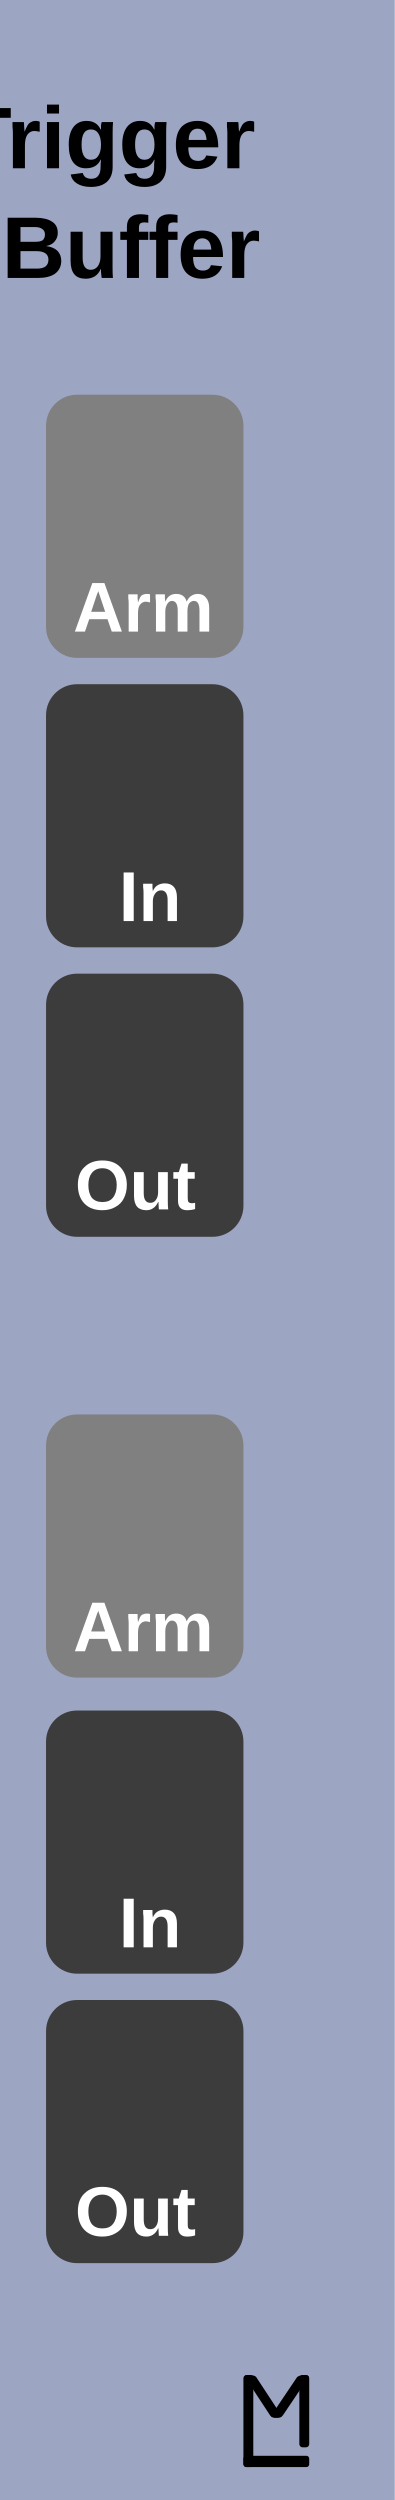
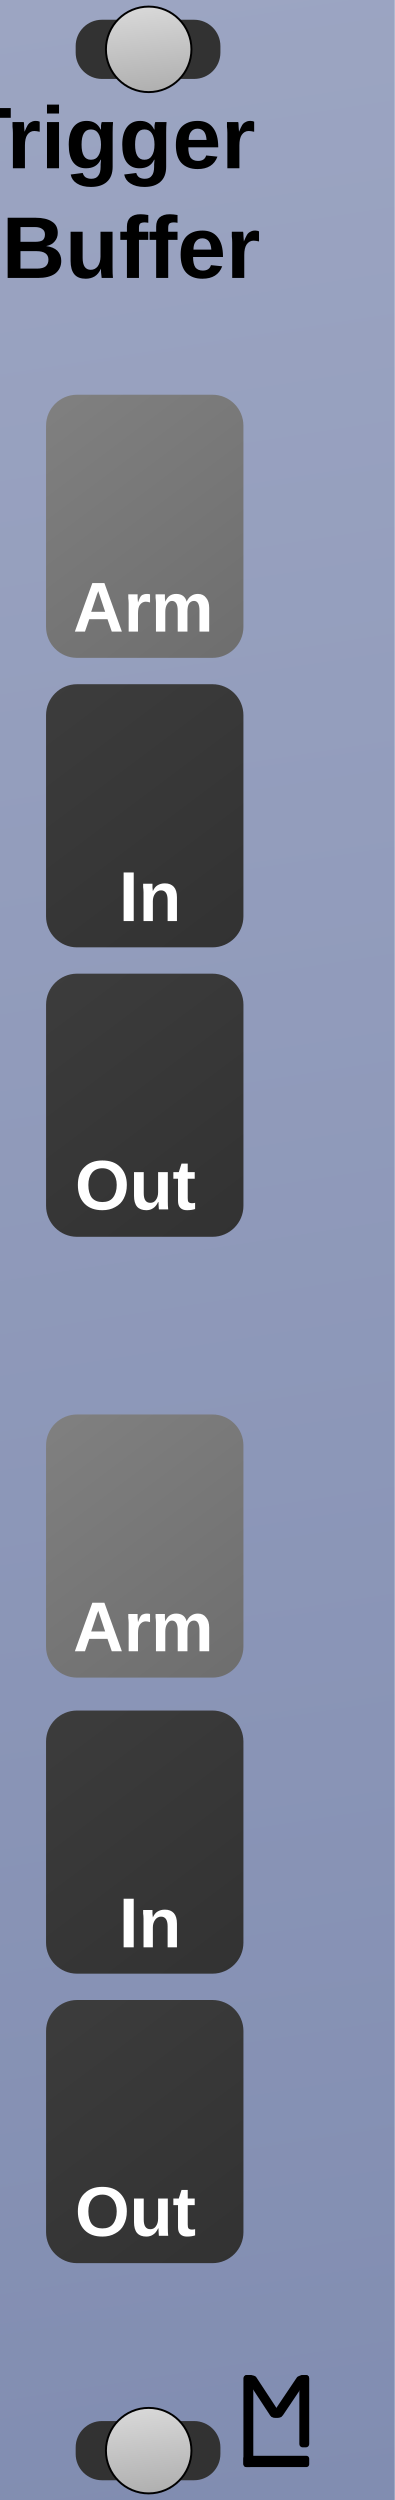
- <svg xmlns="http://www.w3.org/2000/svg" width="60" height="380" viewBox="0 0 15.875 100.542" version="1.1" id="svg8">
+ <svg xmlns="http://www.w3.org/2000/svg" xmlns:xlink="http://www.w3.org/1999/xlink" width="60" height="380" viewBox="0 0 15.875 100.542" version="1.1" id="svg8">
  <defs id="defs2">
-     </defs>
+     <linearGradient id="linearGradient882">
+       <stop style="stop-color:#3c3c3c;stop-opacity:1;" offset="0" id="stop878" />
+       <stop style="stop-color:#323232;stop-opacity:1" offset="1" id="stop880" />
+     </linearGradient>
+     <linearGradient id="linearGradient866">
+       <stop style="stop-color:#808080;stop-opacity:1;" offset="0" id="stop862" />
+       <stop style="stop-color:#6e6e6e;stop-opacity:1" offset="1" id="stop864" />
+     </linearGradient>
+     <linearGradient id="linearGradient858">
+       <stop style="stop-color:#9ca5c2;stop-opacity:1;" offset="0" id="stop854" />
+       <stop style="stop-color:#818db1;stop-opacity:1" offset="1" id="stop856" />
+     </linearGradient>
+     <linearGradient xlink:href="#linearGradient858" id="linearGradient860" x1="9e-008" y1="196.458" x2="15.61" y2="297" gradientUnits="userSpaceOnUse" />
+     <linearGradient xlink:href="#linearGradient866" id="linearGradient868" x1="1.587" y1="212.333" x2="9.525" y2="222.917" gradientUnits="userSpaceOnUse" />
+     <linearGradient xlink:href="#linearGradient866" id="linearGradient876" x1="1.587" y1="253.344" x2="9.525" y2="263.927" gradientUnits="userSpaceOnUse" />
+     <linearGradient xlink:href="#linearGradient882" id="linearGradient884" x1="1.587" y1="223.975" x2="9.525" y2="234.558" gradientUnits="userSpaceOnUse" />
+     <linearGradient xlink:href="#linearGradient882" id="linearGradient892" x1="1.588" y1="235.616" x2="9.525" y2="246.2" gradientUnits="userSpaceOnUse" />
+     <linearGradient xlink:href="#linearGradient882" id="linearGradient900" x1="1.587" y1="265.25" x2="9.525" y2="275.833" gradientUnits="userSpaceOnUse" />
+     <linearGradient xlink:href="#linearGradient882" id="linearGradient908" x1="1.588" y1="276.892" x2="9.525" y2="287.475" gradientUnits="userSpaceOnUse" />
+     <linearGradient xlink:href="#Transport" id="linearGradient903" gradientUnits="userSpaceOnUse" gradientTransform="translate(0.02645864,-197.2521)" x1="5.953" y1="197.517" x2="6.35" y2="201.221" />
+     <linearGradient id="Transport">
+       <stop id="stop1090" offset="0" style="stop-color:#d8d8d8;stop-opacity:1" />
+       <stop id="stop1092" offset="1" style="stop-color:#acacac;stop-opacity:1" />
+     </linearGradient>
+     <linearGradient xlink:href="#Transport" id="linearGradient940" gradientUnits="userSpaceOnUse" gradientTransform="translate(0.02645864,-197.2521)" x1="5.953" y1="197.517" x2="6.35" y2="201.221" />
+   </defs>
  <g id="layer2" transform="translate(0.264583,6.2806193e-6)" style="display:none">
    <rect style="fill:#9ca5c2;fill-opacity:1;stroke-width:0.216" id="rect4689" width="15.875" height="100.542" x="-0.265" y="-6.2806193e-006" />
    <g aria-label="M" style="font-style:normal;font-variant:normal;font-weight:bold;font-stretch:normal;font-size:19.756px;line-height:1.25;font-family:Arial;-inkscape-font-specification:'Arial, Bold';font-variant-ligatures:normal;font-variant-caps:normal;font-variant-numeric:normal;font-feature-settings:normal;text-align:start;letter-spacing:0px;word-spacing:0px;writing-mode:lr-tb;text-anchor:start;fill:#000000;fill-opacity:1;stroke:none;stroke-width:0.265" id="text4720" />
    <g id="g4799" transform="matrix(0.25,0,0,0.25,5.688541,74.08333)" style="fill:#000000;fill-opacity:1">
      <rect ry="0.529" y="83.608" x="15.346" height="14.817" width="1.587" id="rect4736" style="fill:#000000;fill-opacity:1;stroke-width:0.221" />
      <rect ry="0.455" y="96.606" x="15.346" height="1.819" width="10.583" id="rect4738" style="fill:#000000;fill-opacity:1;stroke-width:0.274" />
      <rect ry="0.529" y="83.608" x="24.342" height="11.642" width="1.587" id="rect4759" style="fill:#000000;fill-opacity:1;stroke-width:0.229" />
      <rect rx="0.903" transform="matrix(1,0,0.5488541,0.8359182,0,0)" ry="0.374" y="100.02" x="-39.524" height="8.229" width="1.807" id="rect4759-7" style="fill:#000000;fill-opacity:1;stroke-width:0.206" />
      <rect rx="0.926" transform="matrix(1,0,0.5583794,-0.8295857,0,0)" ry="0.474" y="-109.076" x="80.485" height="8.292" width="1.852" id="rect4759-7-3" style="fill:#000000;fill-opacity:1;stroke-width:0.209" />
    </g>
    <rect style="opacity:1;fill:#808080;fill-opacity:1;stroke-width:0.374" id="rect4778-7-6" width="7.938" height="10.583" x="1.587" y="56.885" ry="1.247" />
    <text xml:space="preserve" style="font-style:normal;font-variant:normal;font-weight:bold;font-stretch:normal;font-size:2.822px;line-height:1.25;font-family:Arial;-inkscape-font-specification:'Arial, Bold';font-variant-ligatures:normal;font-variant-caps:normal;font-variant-numeric:normal;font-feature-settings:normal;text-align:start;letter-spacing:0px;word-spacing:0px;writing-mode:lr-tb;text-anchor:start;opacity:1;fill:#ffffff;fill-opacity:1;stroke:none;stroke-width:0.265" x="2.669" y="66.41" id="text4847-0-9">
      <tspan id="tspan5024-0" x="2.669" y="66.41">Arm</tspan>
    </text>
  </g>
  <g id="layer1" transform="translate(0.264583,-196.4583)" style="display:inline">
-     <rect style="display:inline;fill:#9ca5c2;fill-opacity:1;stroke-width:0.216" id="rect4689-3" width="15.875" height="100.542" x="-0.265" y="196.458" />
+     <rect style="display:inline;fill:url(#linearGradient860);fill-opacity:1;stroke-width:0.216" id="rect4689-3" width="15.875" height="100.542" x="-0.265" y="196.458" />
    <g id="g4799-4" transform="matrix(0.25,0,0,0.25,5.688541,271.0708)" style="display:inline;fill:#000000;fill-opacity:1">
      <rect ry="0.529" y="83.608" x="15.346" height="14.817" width="1.587" id="rect4736-6" style="fill:#000000;fill-opacity:1;stroke-width:0.221" />
      <rect ry="0.455" y="96.606" x="15.346" height="1.819" width="10.583" id="rect4738-9" style="fill:#000000;fill-opacity:1;stroke-width:0.274" />
      <rect ry="0.529" y="83.608" x="24.342" height="11.642" width="1.587" id="rect4759-1" style="fill:#000000;fill-opacity:1;stroke-width:0.229" />
      <rect rx="0.903" transform="matrix(1,0,0.5488541,0.8359182,0,0)" ry="0.374" y="100.02" x="-39.524" height="8.229" width="1.807" id="rect4759-7-6" style="fill:#000000;fill-opacity:1;stroke-width:0.206" />
      <rect rx="0.926" transform="matrix(1,0,0.5583794,-0.8295857,0,0)" ry="0.474" y="-109.076" x="80.485" height="8.292" width="1.852" id="rect4759-7-3-6" style="fill:#000000;fill-opacity:1;stroke-width:0.209" />
    </g>
    <text xml:space="preserve" style="font-style:normal;font-variant:normal;font-weight:bold;font-stretch:normal;font-size:3.528px;line-height:1.25;font-family:Arial;-inkscape-font-specification:'Arial, Bold';font-variant-ligatures:normal;font-variant-caps:normal;font-variant-numeric:normal;font-feature-settings:normal;text-align:center;letter-spacing:0px;word-spacing:0px;writing-mode:lr-tb;text-anchor:middle;fill:#000000;fill-opacity:1;stroke:none;stroke-width:0.265" x="7.454" y="203.226" id="text3757">
      <tspan id="tspan4967" x="7.454" y="203.226">Trigger</tspan>
      <tspan id="tspan4969" x="7.454" y="207.636">Buffer</tspan>
    </text>
-     <rect style="display:inline;opacity:1;fill:#808080;fill-opacity:1;stroke-width:0.374" id="rect4778-7-6-2" width="7.938" height="10.583" x="1.587" y="253.344" ry="1.247" />
-     <rect style="fill:#3c3c3c;fill-opacity:1;stroke-width:0.374" id="rect4778" width="7.938" height="10.583" x="1.587" y="223.975" ry="1.247" />
+     <rect style="display:inline;opacity:1;fill:url(#linearGradient876);fill-opacity:1;stroke-width:0.374" id="rect4778-7-6-2" width="7.938" height="10.583" x="1.587" y="253.344" ry="1.247" />
+     <rect style="fill:url(#linearGradient884);fill-opacity:1;stroke-width:0.374" id="rect4778" width="7.938" height="10.583" x="1.587" y="223.975" ry="1.247" />
    <text xml:space="preserve" style="font-style:normal;font-variant:normal;font-weight:bold;font-stretch:normal;font-size:2.822px;line-height:1.25;font-family:Arial;-inkscape-font-specification:'Arial, Bold';font-variant-ligatures:normal;font-variant-caps:normal;font-variant-numeric:normal;font-feature-settings:normal;text-align:start;letter-spacing:0px;word-spacing:0px;writing-mode:lr-tb;text-anchor:start;display:inline;opacity:1;fill:#ffffff;fill-opacity:1;stroke:none;stroke-width:0.265" x="2.669" y="262.869" id="text4847-0-9-8">
      <tspan style="stroke-width:0.265" id="tspan5024-0-2" x="2.669" y="262.869">Arm</tspan>
    </text>
    <text xml:space="preserve" style="font-style:normal;font-variant:normal;font-weight:bold;font-stretch:normal;font-size:2.822px;line-height:1.25;font-family:Arial;-inkscape-font-specification:'Arial, Bold';font-variant-ligatures:normal;font-variant-caps:normal;font-variant-numeric:normal;font-feature-settings:normal;text-align:start;letter-spacing:0px;word-spacing:0px;writing-mode:lr-tb;text-anchor:start;fill:#ffffff;fill-opacity:1;stroke:none;stroke-width:0.265" x="4.521" y="233.5" id="text4847">
      <tspan id="tspan4845" x="4.521" y="233.5" style="font-style:normal;font-variant:normal;font-weight:bold;font-stretch:normal;font-size:2.822px;font-family:Arial;-inkscape-font-specification:'Arial, Bold';font-variant-ligatures:normal;font-variant-caps:normal;font-variant-numeric:normal;font-feature-settings:normal;text-align:start;writing-mode:lr-tb;text-anchor:start;fill:#ffffff;stroke-width:0.265">In</tspan>
    </text>
-     <rect style="fill:#3c3c3c;fill-opacity:1;stroke-width:0.374" id="rect4778-9" width="7.938" height="10.583" x="1.588" y="235.616" ry="1.247" />
+     <rect style="fill:url(#linearGradient892);fill-opacity:1;stroke-width:0.374" id="rect4778-9" width="7.938" height="10.583" x="1.588" y="235.616" ry="1.247" />
    <text xml:space="preserve" style="font-style:normal;font-variant:normal;font-weight:bold;font-stretch:normal;font-size:2.822px;line-height:1.25;font-family:Arial;-inkscape-font-specification:'Arial, Bold';font-variant-ligatures:normal;font-variant-caps:normal;font-variant-numeric:normal;font-feature-settings:normal;text-align:start;letter-spacing:0px;word-spacing:0px;writing-mode:lr-tb;text-anchor:start;fill:#ffffff;fill-opacity:1;stroke:none;stroke-width:0.265" x="2.757" y="245.099" id="text4847-3">
      <tspan id="tspan4867" x="2.757" y="245.099">Out</tspan>
    </text>
-     <rect style="fill:#3c3c3c;fill-opacity:1;stroke-width:0.374" id="rect4778-5" width="7.938" height="10.583" x="1.587" y="265.25" ry="1.247" />
+     <rect style="fill:url(#linearGradient900);fill-opacity:1;stroke-width:0.374" id="rect4778-5" width="7.938" height="10.583" x="1.587" y="265.25" ry="1.247" />
    <text xml:space="preserve" style="font-style:normal;font-variant:normal;font-weight:bold;font-stretch:normal;font-size:2.822px;line-height:1.25;font-family:Arial;-inkscape-font-specification:'Arial, Bold';font-variant-ligatures:normal;font-variant-caps:normal;font-variant-numeric:normal;font-feature-settings:normal;text-align:start;letter-spacing:0px;word-spacing:0px;writing-mode:lr-tb;text-anchor:start;fill:#ffffff;fill-opacity:1;stroke:none;stroke-width:0.265" x="4.521" y="274.775" id="text4847-35">
      <tspan id="tspan4845-7" x="4.521" y="274.775" style="font-style:normal;font-variant:normal;font-weight:bold;font-stretch:normal;font-size:2.822px;font-family:Arial;-inkscape-font-specification:'Arial, Bold';font-variant-ligatures:normal;font-variant-caps:normal;font-variant-numeric:normal;font-feature-settings:normal;text-align:start;writing-mode:lr-tb;text-anchor:start;fill:#ffffff;stroke-width:0.265">In</tspan>
    </text>
-     <rect style="fill:#3c3c3c;fill-opacity:1;stroke-width:0.374" id="rect4778-9-3" width="7.938" height="10.583" x="1.588" y="276.892" ry="1.247" />
+     <rect style="fill:url(#linearGradient908);fill-opacity:1;stroke-width:0.374" id="rect4778-9-3" width="7.938" height="10.583" x="1.588" y="276.892" ry="1.247" />
    <text xml:space="preserve" style="font-style:normal;font-variant:normal;font-weight:bold;font-stretch:normal;font-size:2.822px;line-height:1.25;font-family:Arial;-inkscape-font-specification:'Arial, Bold';font-variant-ligatures:normal;font-variant-caps:normal;font-variant-numeric:normal;font-feature-settings:normal;text-align:start;letter-spacing:0px;word-spacing:0px;writing-mode:lr-tb;text-anchor:start;fill:#ffffff;fill-opacity:1;stroke:none;stroke-width:0.265" x="2.757" y="286.374" id="text4847-3-6">
      <tspan id="tspan4867-8" x="2.757" y="286.374">Out</tspan>
    </text>
-     <rect style="opacity:1;fill:#808080;fill-opacity:1;stroke-width:0.374" id="rect4778-7" width="7.938" height="10.583" x="1.587" y="212.333" ry="1.247" />
+     <rect style="opacity:1;fill:url(#linearGradient868);fill-opacity:1;stroke-width:0.374" id="rect4778-7" width="7.938" height="10.583" x="1.587" y="212.333" ry="1.247" />
    <text xml:space="preserve" style="font-style:normal;font-variant:normal;font-weight:bold;font-stretch:normal;font-size:2.822px;line-height:1.25;font-family:Arial;-inkscape-font-specification:'Arial, Bold';font-variant-ligatures:normal;font-variant-caps:normal;font-variant-numeric:normal;font-feature-settings:normal;text-align:start;letter-spacing:0px;word-spacing:0px;writing-mode:lr-tb;text-anchor:start;opacity:1;fill:#ffffff;fill-opacity:1;stroke:none;stroke-width:0.265" x="2.669" y="221.858" id="text4847-0">
      <tspan id="tspan5024" x="2.669" y="221.858">Arm</tspan>
    </text>
+     <g transform="translate(-0.2645828,196.4583)" style="display:inline" id="g880">
+       <g id="g1019" style="display:inline;stroke-width:1">
+         <rect style="opacity:1;fill:#323232;fill-opacity:1;stroke:none;stroke-width:0.079;stroke-linecap:square;stroke-linejoin:bevel;stroke-miterlimit:4;stroke-dasharray:none;stroke-opacity:1;paint-order:normal" id="rect1112" width="5.821" height="2.381" x="3.043" y="0.794" rx="1.058" ry="1.058" />
+         <path style="opacity:1;fill:url(#linearGradient940);fill-opacity:1;stroke:#000000;stroke-width:0.079;stroke-linecap:square;stroke-linejoin:bevel;stroke-miterlimit:4;stroke-dasharray:none;stroke-opacity:1;paint-order:normal" d="M 5.98,0.265 A 1.72,1.72 0 0 0 4.26,1.984 1.72,1.72 0 0 0 5.98,3.704 1.72,1.72 0 0 0 7.699,1.984 1.72,1.72 0 0 0 5.98,0.265 Z" id="path1058" />
+       </g>
+       <g id="g1019-1" style="display:inline;stroke-width:1" transform="translate(2.2527889e-7,96.57291)">
+         <rect style="opacity:1;fill:#323232;fill-opacity:1;stroke:none;stroke-width:0.079;stroke-linecap:square;stroke-linejoin:bevel;stroke-miterlimit:4;stroke-dasharray:none;stroke-opacity:1;paint-order:normal" id="rect1112-1" width="5.821" height="2.381" x="3.043" y="0.794" rx="1.058" ry="1.058" />
+         <path style="opacity:1;fill:url(#linearGradient903);fill-opacity:1;stroke:#000000;stroke-width:0.079;stroke-linecap:square;stroke-linejoin:bevel;stroke-miterlimit:4;stroke-dasharray:none;stroke-opacity:1;paint-order:normal" d="M 5.98,0.265 A 1.72,1.72 0 0 0 4.26,1.984 1.72,1.72 0 0 0 5.98,3.704 1.72,1.72 0 0 0 7.699,1.984 1.72,1.72 0 0 0 5.98,0.265 Z" id="path1058-5" />
+       </g>
+     </g>
  </g>
</svg>
